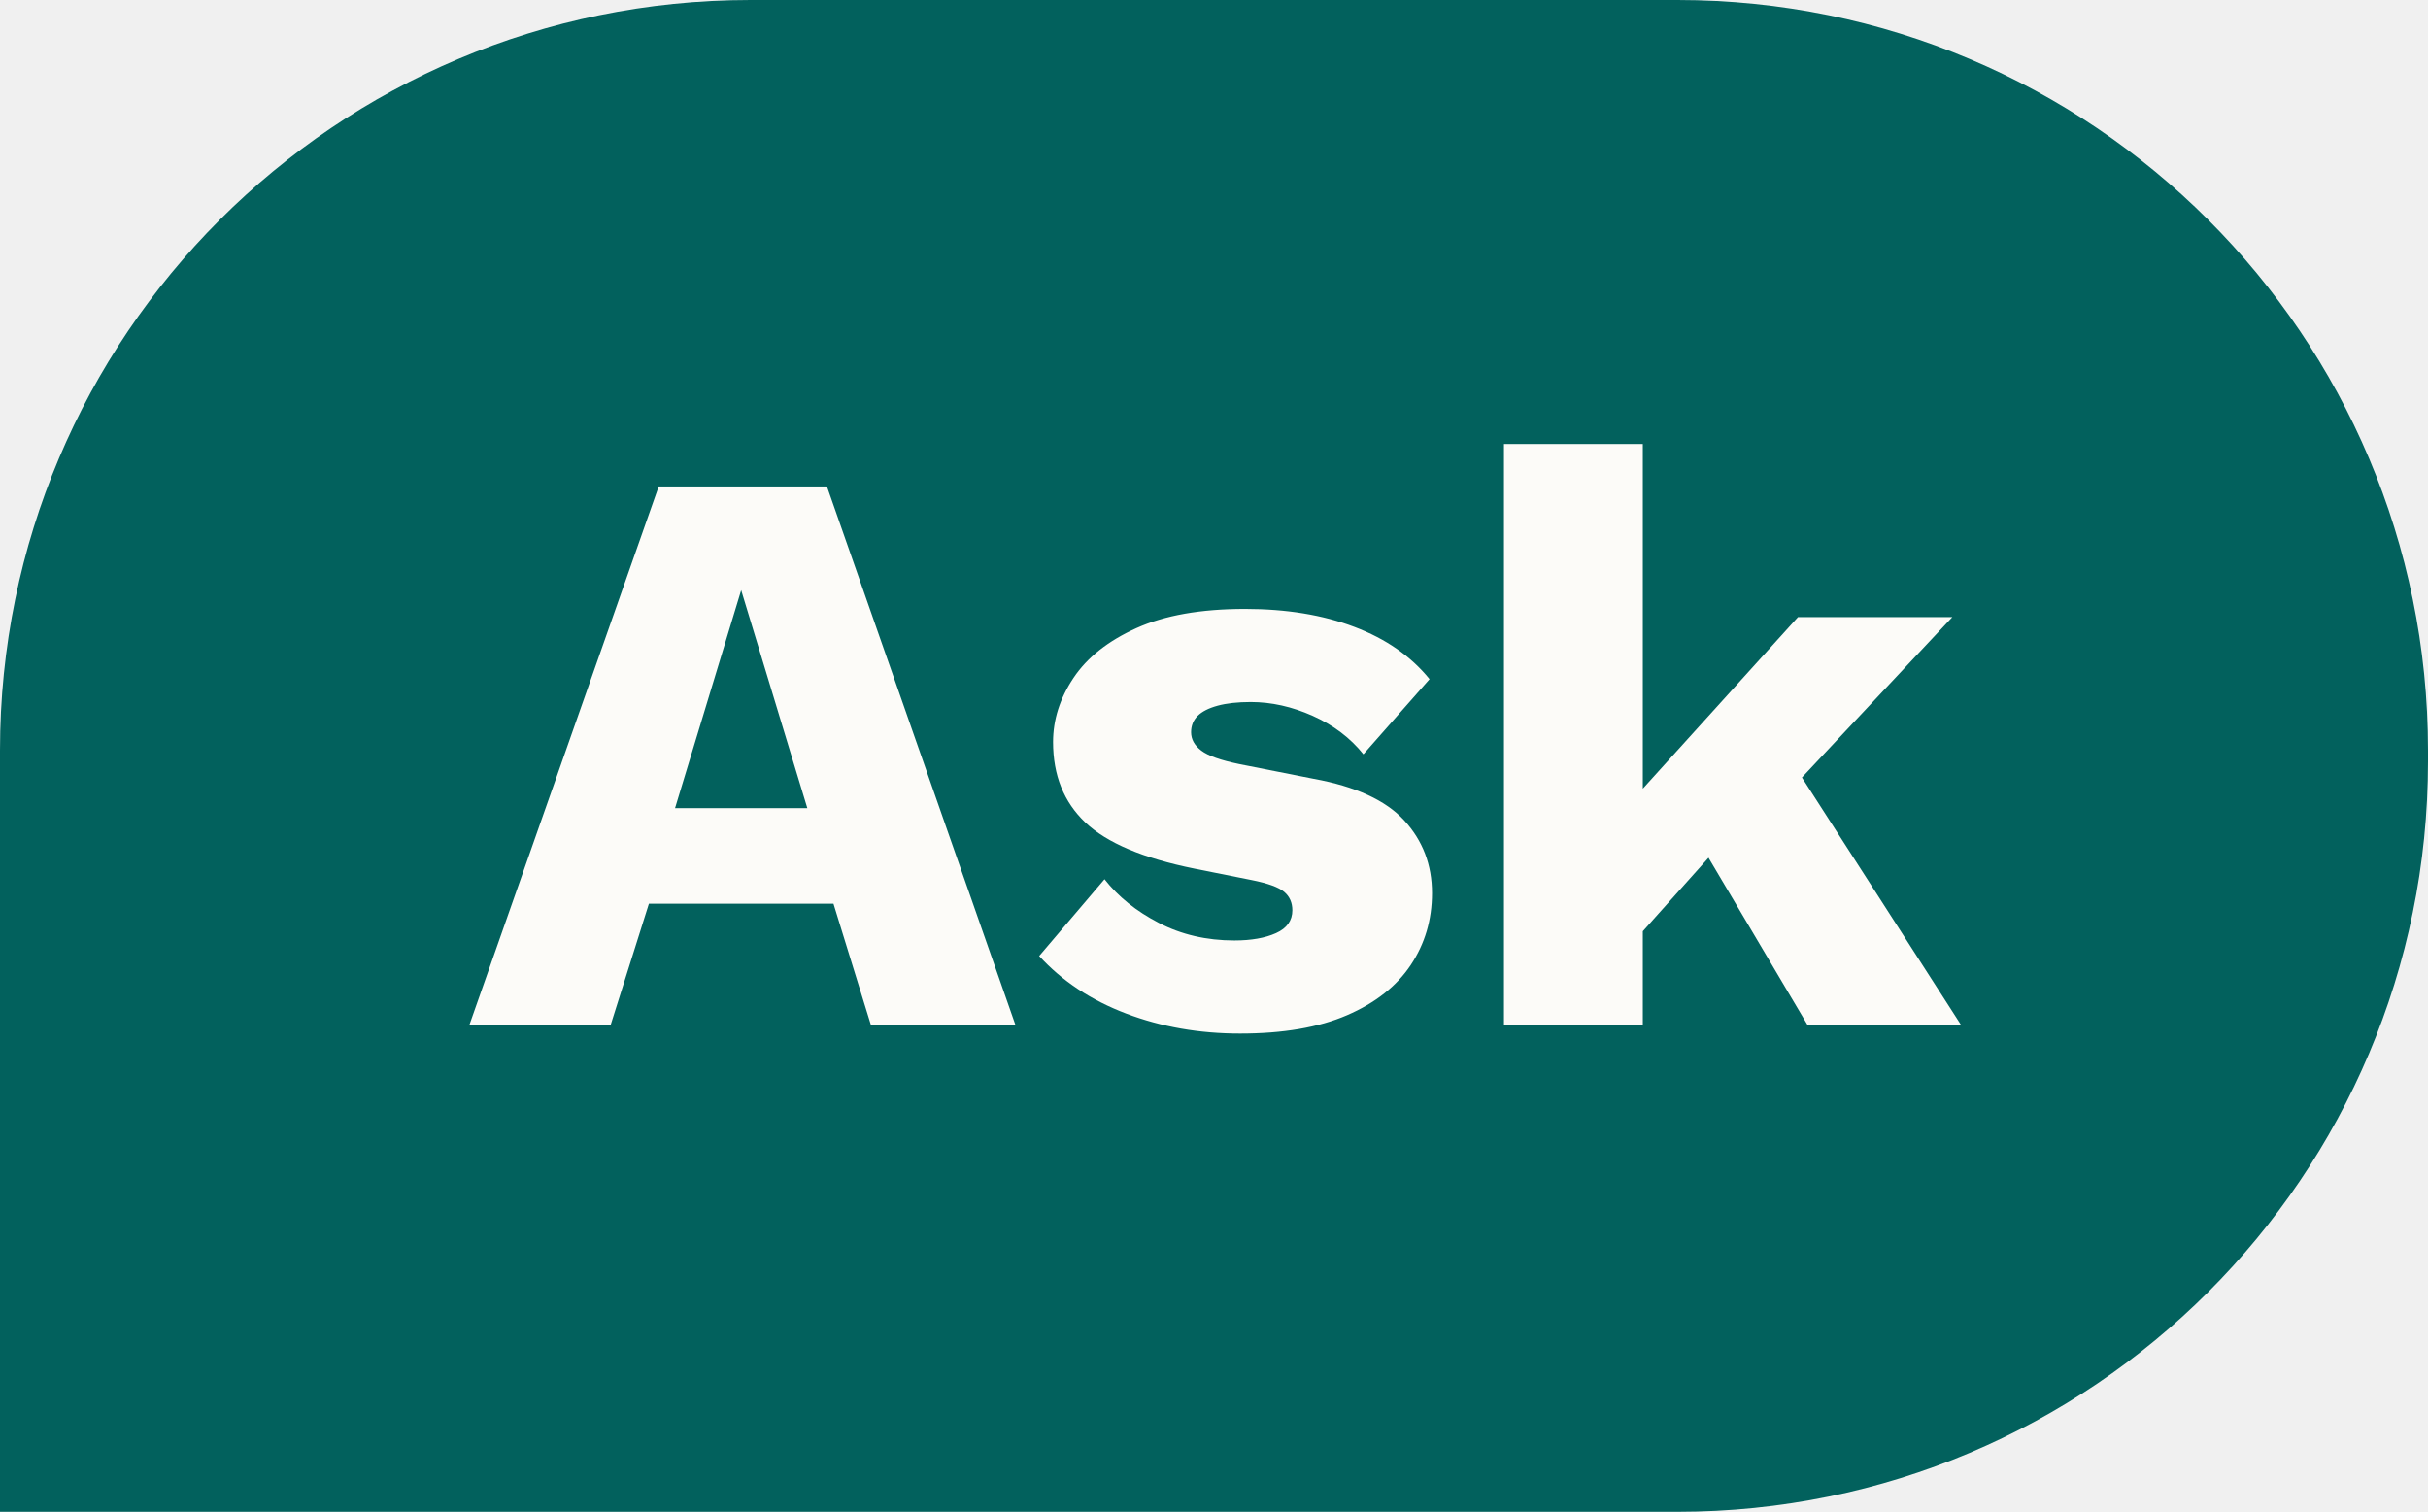
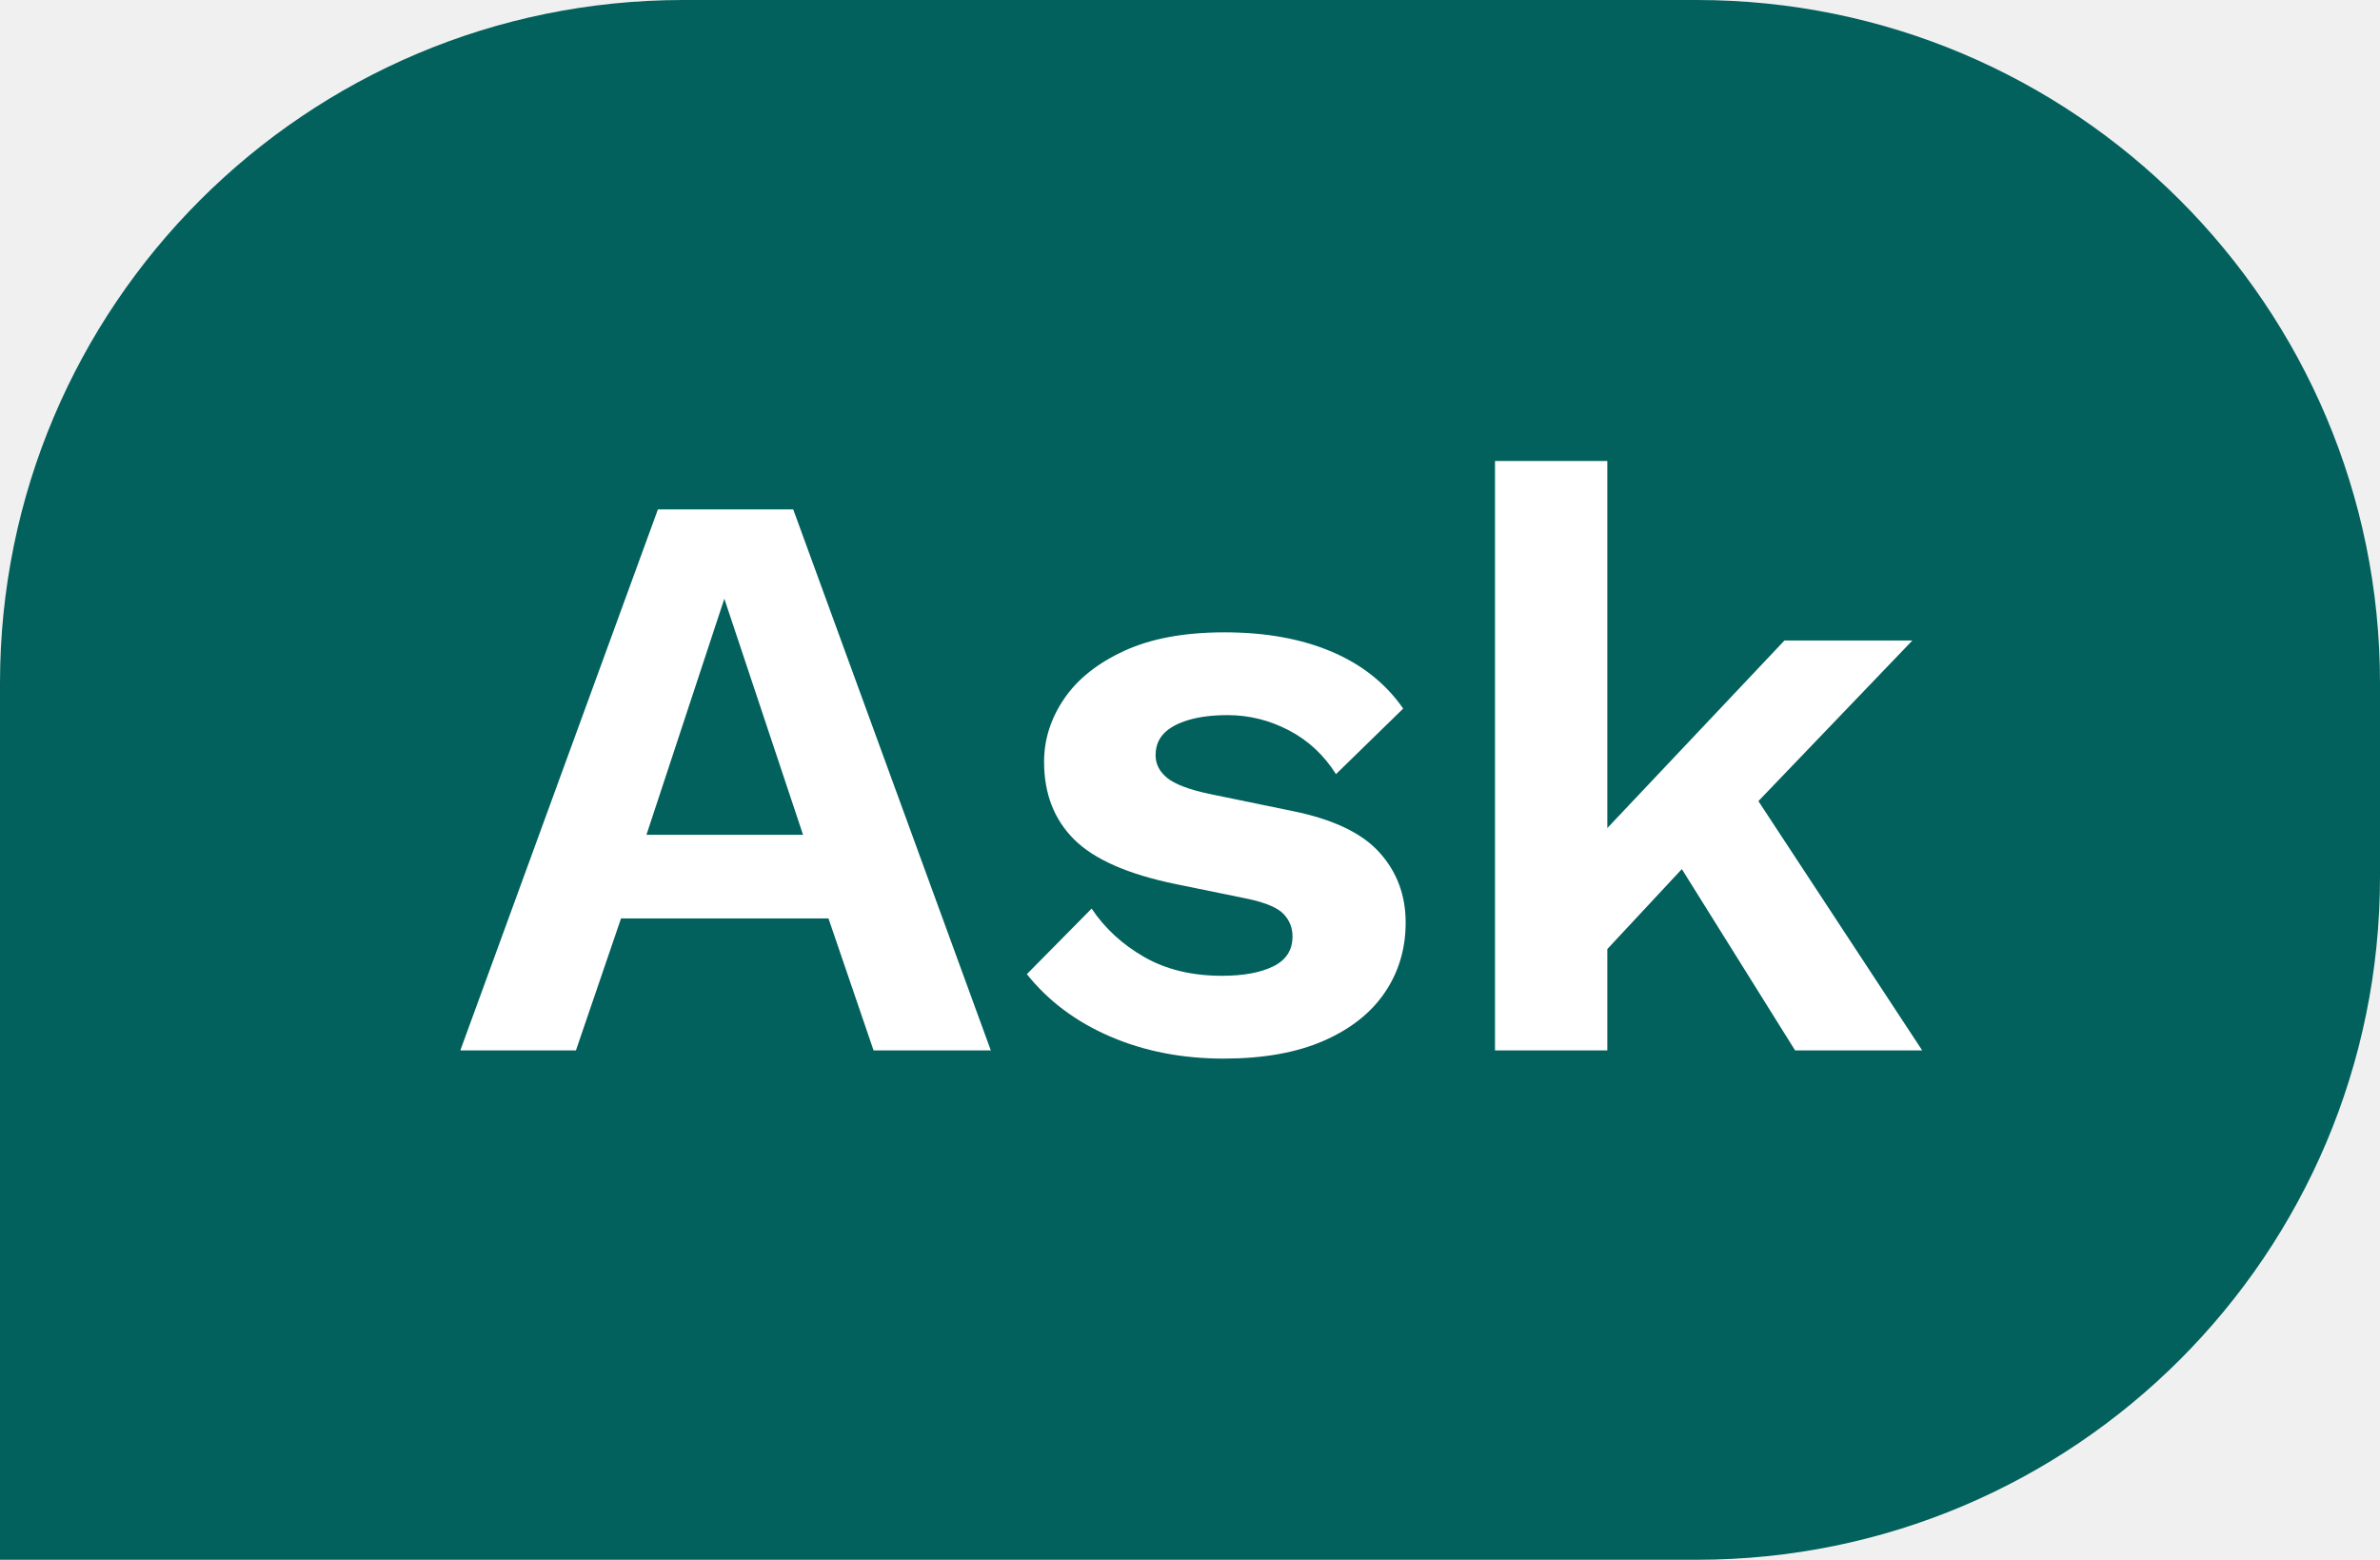
- <svg xmlns="http://www.w3.org/2000/svg" viewBox="0 0 220 137" width="220" height="137" role="img" aria-label="Ask Ethicare">
-   <path d="M 68 0 H 152 A 68 68 0 0 1 220 68 V 69 A 68 68 0 0 1 152 137 H 0 V 68 A 68 68 0 0 1 68 0 Z" fill="#02615D" />
-   <g fill="#FCFBF8">
-     <path transform="translate(42.22 92.92) scale(0.074 -0.074)" d="M673 0H496L450 149H224L177 0H4L236 660H442ZM256 266H418L337 533Z" />
-     <path transform="translate(92.31 92.92) scale(0.074 -0.074)" d="M271 -10Q196 -10 131.5 14.5Q67 39 25 85L105 179Q130 147 171.5 125.5Q213 104 264 104Q295 104 315.0 113.0Q335 122 335 141Q335 155 325.0 163.5Q315 172 285 178L215 192Q121 211 81.5 248.5Q42 286 42 347Q42 388 67.0 425.5Q92 463 144.0 486.5Q196 510 277 510Q353 510 411.0 488.0Q469 466 503 424L422 332Q398 362 360.0 379.0Q322 396 284 396Q260 396 243.5 391.5Q227 387 219.0 379.0Q211 371 211 359Q211 346 223.5 336.5Q236 327 270 320L361 302Q438 288 472.0 251.0Q506 214 506 162Q506 113 480.0 74.0Q454 35 402.0 12.5Q350 -10 271 -10Z" />
-     <path transform="translate(131.76 92.92) scale(0.074 -0.074)" d="M610 500 370 244 338 235 195 75 194 249 421 500ZM231 712V0H61V712ZM396 350 621 0H433L285 250Z" />
+ <svg xmlns="http://www.w3.org/2000/svg" viewBox="0 0 209 137" width="209" height="137" role="img">
+   <path d="M 60 0 H 149 A 60 60 0 0 1 209 60 V 77 A 60 60 0 0 1 149 137 H 0 V 60 A 60 60 0 0 1 60 0 Z" fill="#02615D" />
+   <g fill="#FFFFFF">
+     <path transform="translate(39.56 92.26) scale(0.072 -0.072)" d="M659 0H516L461 161H208L153 0H12L253 660H418ZM239 263H430L334 551Z" />
+     <path transform="translate(87.87 92.26) scale(0.072 -0.072)" d="M272 -10Q196 -10 133.5 17.0Q71 44 32 93L111 173Q135 137 175.0 114.0Q215 91 270 91Q309 91 332.5 102.5Q356 114 356 139Q356 155 345.0 166.5Q334 178 301 185L213 203Q126 221 89.5 257.5Q53 294 53 352Q53 393 77.5 429.0Q102 465 151.0 487.5Q200 510 273 510Q348 510 403.5 486.5Q459 463 491 417L409 337Q387 372 351.5 390.5Q316 409 277 409Q249 409 229.0 403.0Q209 397 199.0 386.5Q189 376 189 360Q189 344 203.0 332.5Q217 321 254 313L356 292Q430 277 462.0 241.5Q494 206 494 156Q494 108 468.5 70.5Q443 33 393.5 11.5Q344 -10 272 -10Z" />
+     <path transform="translate(126.10 92.26) scale(0.072 -0.072)" d="M581 500 350 259 323 246 173 85 171 231 425 500ZM209 719V0H72V719ZM369 341 593 0H438L275 261Z" />
  </g>
</svg>
